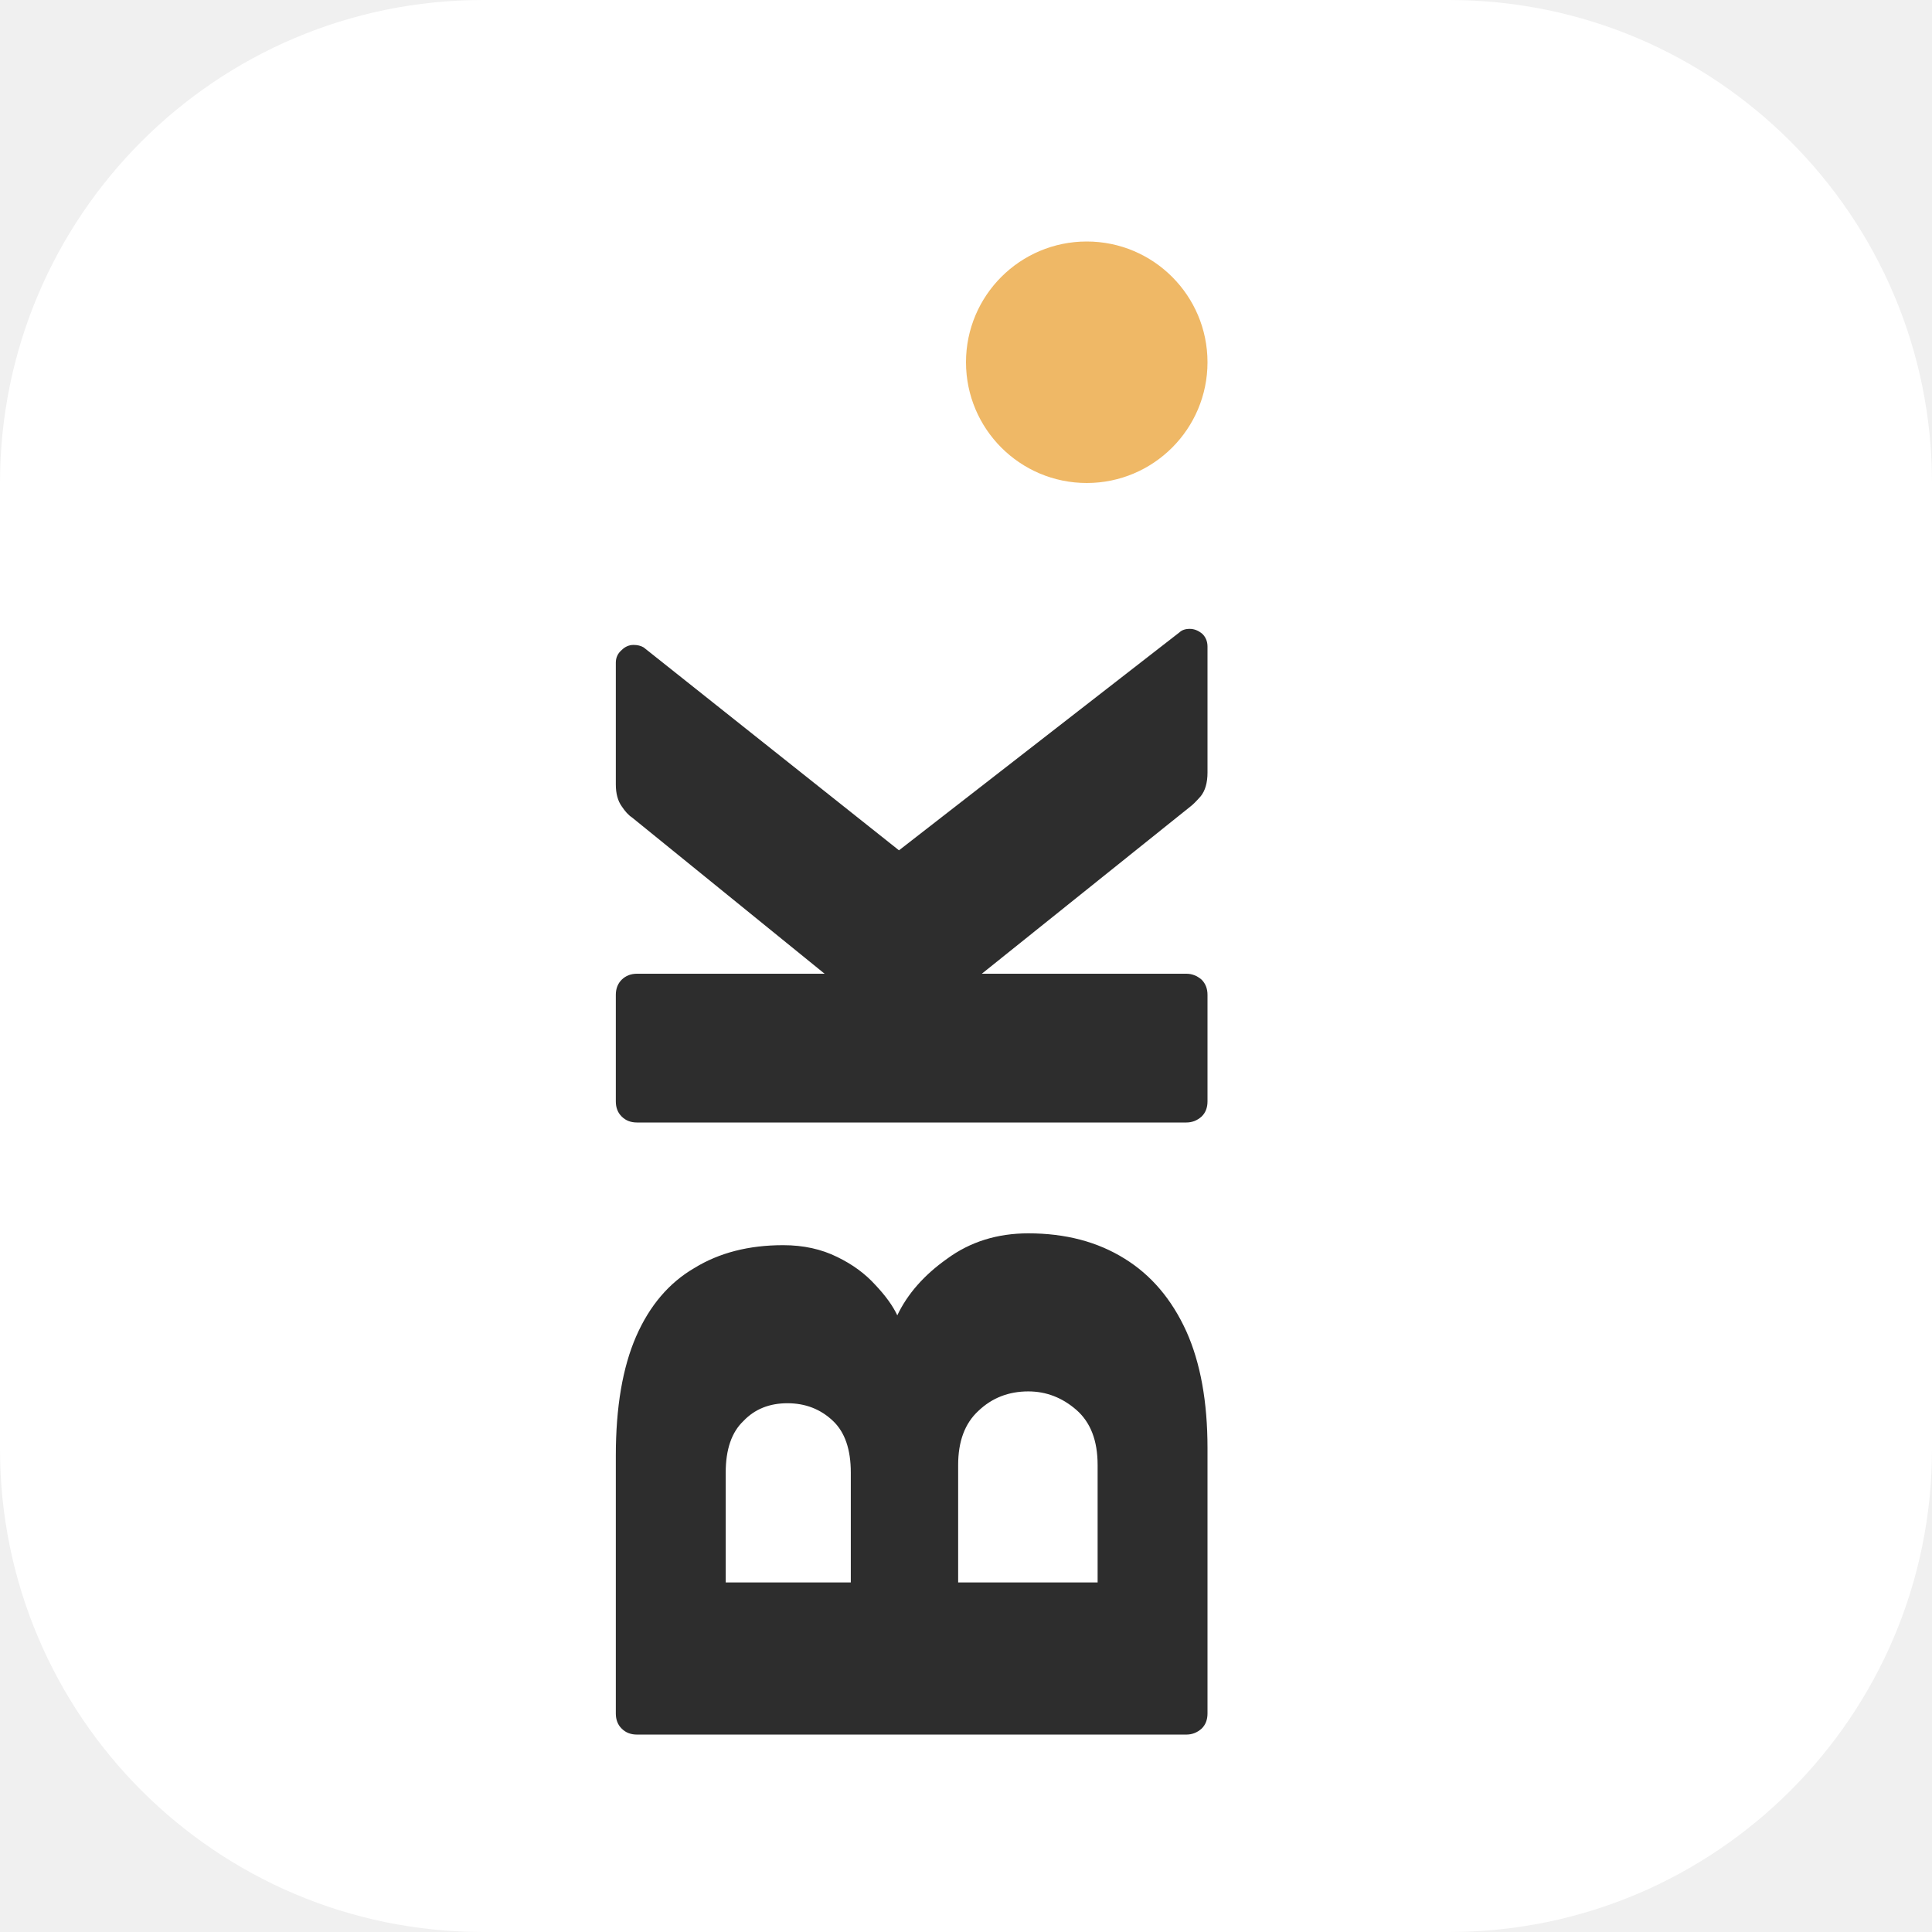
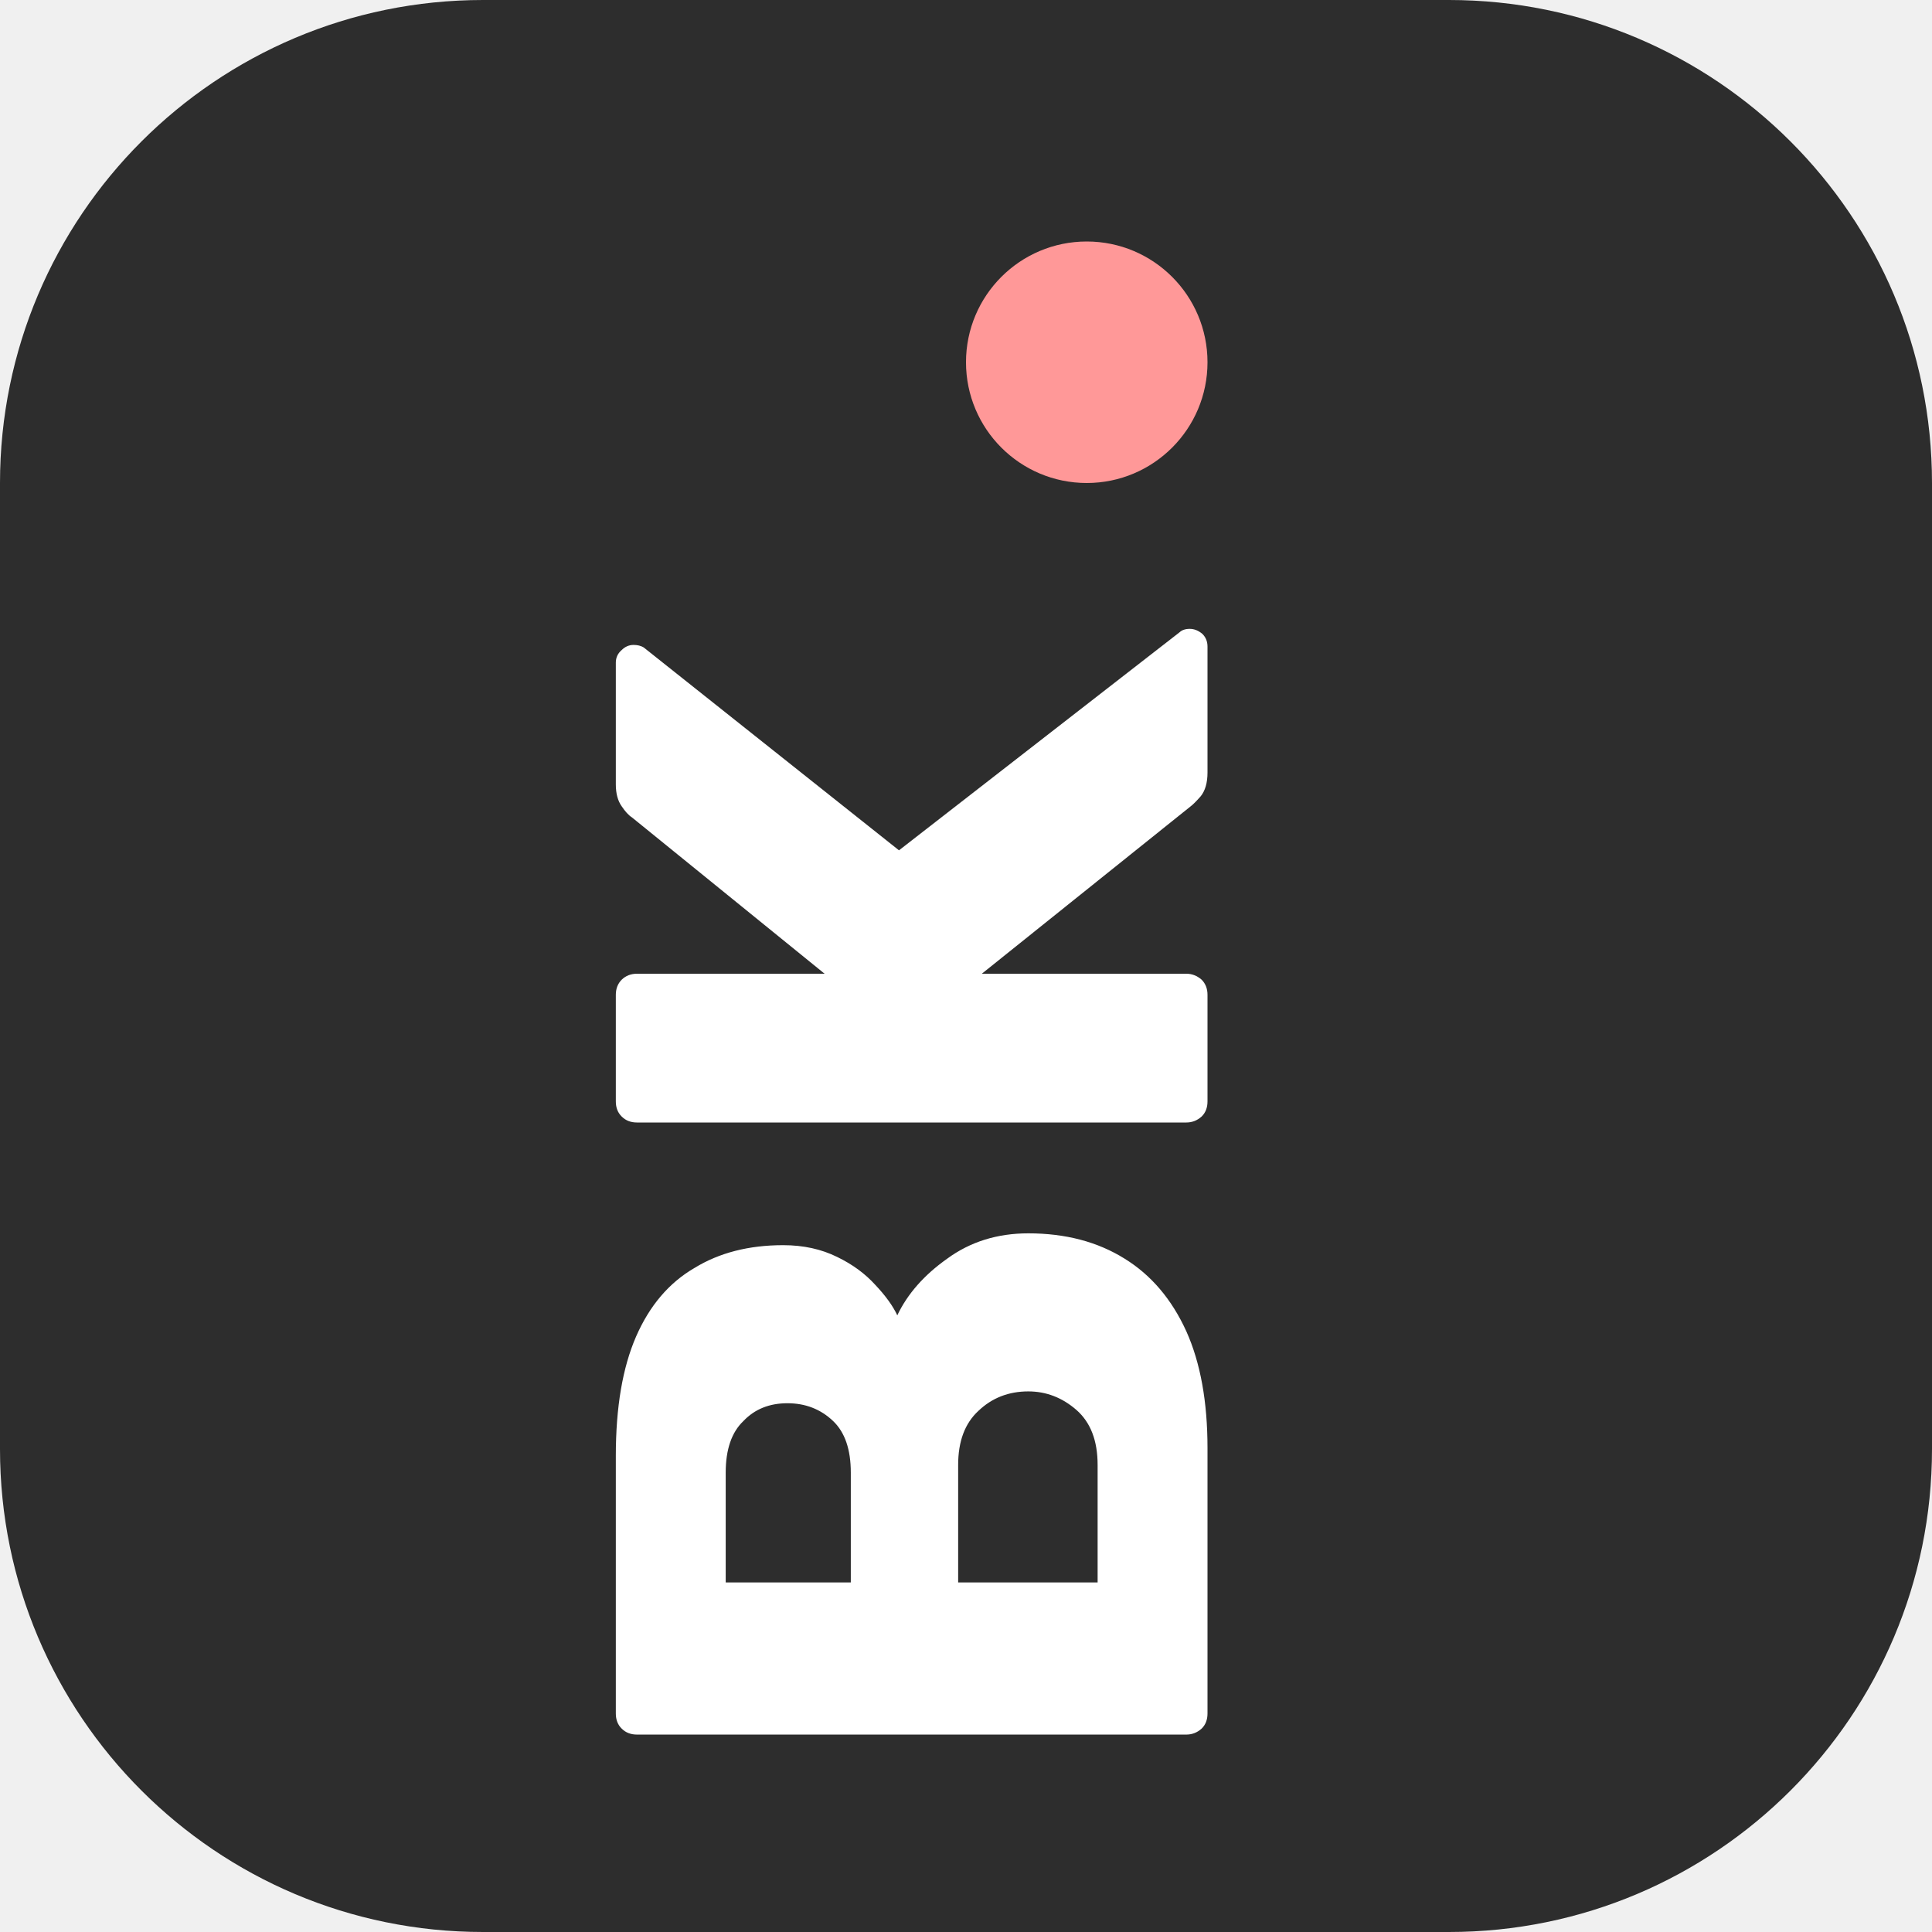
<svg xmlns="http://www.w3.org/2000/svg" width="16" height="16" viewBox="0 0 16 16" fill="none">
-   <rect width="16" height="16" rx="4" fill="white" />
-   <path d="M10 14.19C10 14.242 9.984 14.284 9.951 14.316C9.914 14.349 9.872 14.365 9.825 14.365L5.275 14.365C5.224 14.365 5.182 14.349 5.149 14.316C5.116 14.284 5.1 14.242 5.1 14.19L5.1 12.055C5.1 11.654 5.156 11.325 5.268 11.068C5.38 10.812 5.541 10.623 5.751 10.501C5.956 10.375 6.201 10.312 6.486 10.312C6.654 10.312 6.803 10.345 6.934 10.41C7.06 10.471 7.165 10.548 7.249 10.641C7.333 10.73 7.394 10.814 7.431 10.893C7.515 10.716 7.653 10.559 7.844 10.424C8.035 10.284 8.259 10.214 8.516 10.214C8.824 10.214 9.09 10.284 9.314 10.424C9.533 10.559 9.704 10.76 9.825 11.026C9.942 11.287 10 11.61 10 11.992L10 14.19ZM9.09 13.105L9.09 12.132C9.09 11.931 9.032 11.78 8.915 11.677C8.798 11.575 8.665 11.523 8.516 11.523C8.353 11.523 8.215 11.577 8.103 11.684C7.991 11.787 7.935 11.936 7.935 12.132L7.935 13.105L9.09 13.105ZM7.046 13.105L7.046 12.195C7.046 12.004 6.997 11.861 6.899 11.768C6.796 11.67 6.67 11.621 6.521 11.621C6.372 11.621 6.25 11.67 6.157 11.768C6.059 11.861 6.01 12.004 6.01 12.195L6.01 13.105L7.046 13.105ZM10 9.121C10 9.173 9.984 9.215 9.951 9.247C9.914 9.28 9.872 9.296 9.825 9.296L5.275 9.296C5.224 9.296 5.182 9.28 5.149 9.247C5.116 9.215 5.1 9.173 5.1 9.121L5.1 8.239C5.1 8.188 5.116 8.146 5.149 8.113C5.182 8.081 5.224 8.064 5.275 8.064L6.829 8.064L5.233 6.769C5.205 6.751 5.177 6.72 5.149 6.678C5.116 6.632 5.1 6.571 5.1 6.496L5.1 5.488C5.1 5.446 5.116 5.411 5.149 5.383C5.177 5.355 5.21 5.341 5.247 5.341C5.28 5.341 5.308 5.348 5.331 5.362L7.445 7.042L9.769 5.236C9.788 5.218 9.816 5.208 9.853 5.208C9.89 5.208 9.925 5.222 9.958 5.25C9.986 5.278 10 5.313 10 5.355L10 6.398C10 6.482 9.981 6.548 9.944 6.594C9.907 6.636 9.879 6.664 9.86 6.678L8.131 8.064L9.825 8.064C9.872 8.064 9.914 8.081 9.951 8.113C9.984 8.146 10 8.188 10 8.239L10 9.121Z" fill="#2D2D2D" />
-   <circle cx="9" cy="3" r="1" fill="#E48900" fill-opacity="0.6" />
+   <rect width="16" height="16" rx="4" fill="#2D2D2D" />
+   <path d="M10 14.19C10 14.242 9.984 14.284 9.951 14.316C9.914 14.349 9.872 14.365 9.825 14.365L5.275 14.365C5.224 14.365 5.182 14.349 5.149 14.316C5.116 14.284 5.1 14.242 5.1 14.19L5.1 12.055C5.1 11.654 5.156 11.325 5.268 11.068C5.38 10.812 5.541 10.623 5.751 10.501C5.956 10.375 6.201 10.312 6.486 10.312C6.654 10.312 6.803 10.345 6.934 10.41C7.06 10.471 7.165 10.548 7.249 10.641C7.333 10.73 7.394 10.814 7.431 10.893C7.515 10.716 7.653 10.559 7.844 10.424C8.035 10.284 8.259 10.214 8.516 10.214C8.824 10.214 9.09 10.284 9.314 10.424C9.533 10.559 9.704 10.76 9.825 11.026C9.942 11.287 10 11.61 10 11.992L10 14.19ZM9.09 13.105L9.09 12.132C9.09 11.931 9.032 11.78 8.915 11.677C8.798 11.575 8.665 11.523 8.516 11.523C8.353 11.523 8.215 11.577 8.103 11.684C7.991 11.787 7.935 11.936 7.935 12.132L7.935 13.105L9.09 13.105ZM7.046 13.105L7.046 12.195C7.046 12.004 6.997 11.861 6.899 11.768C6.796 11.67 6.67 11.621 6.521 11.621C6.372 11.621 6.25 11.67 6.157 11.768C6.059 11.861 6.01 12.004 6.01 12.195L6.01 13.105L7.046 13.105ZM10 9.121C10 9.173 9.984 9.215 9.951 9.247C9.914 9.28 9.872 9.296 9.825 9.296L5.275 9.296C5.224 9.296 5.182 9.28 5.149 9.247C5.116 9.215 5.1 9.173 5.1 9.121L5.1 8.239C5.1 8.188 5.116 8.146 5.149 8.113C5.182 8.081 5.224 8.064 5.275 8.064L6.829 8.064L5.233 6.769C5.205 6.751 5.177 6.72 5.149 6.678C5.116 6.632 5.1 6.571 5.1 6.496L5.1 5.488C5.1 5.446 5.116 5.411 5.149 5.383C5.177 5.355 5.21 5.341 5.247 5.341C5.28 5.341 5.308 5.348 5.331 5.362L7.445 7.042L9.769 5.236C9.788 5.218 9.816 5.208 9.853 5.208C9.89 5.208 9.925 5.222 9.958 5.25C9.986 5.278 10 5.313 10 5.355L10 6.398C10 6.482 9.981 6.548 9.944 6.594C9.907 6.636 9.879 6.664 9.86 6.678L8.131 8.064L9.825 8.064C9.872 8.064 9.914 8.081 9.951 8.113C9.984 8.146 10 8.188 10 8.239L10 9.121Z" fill="white" />
+   <circle cx="9" cy="3" r="1" fill="#FF9898" />
</svg>
